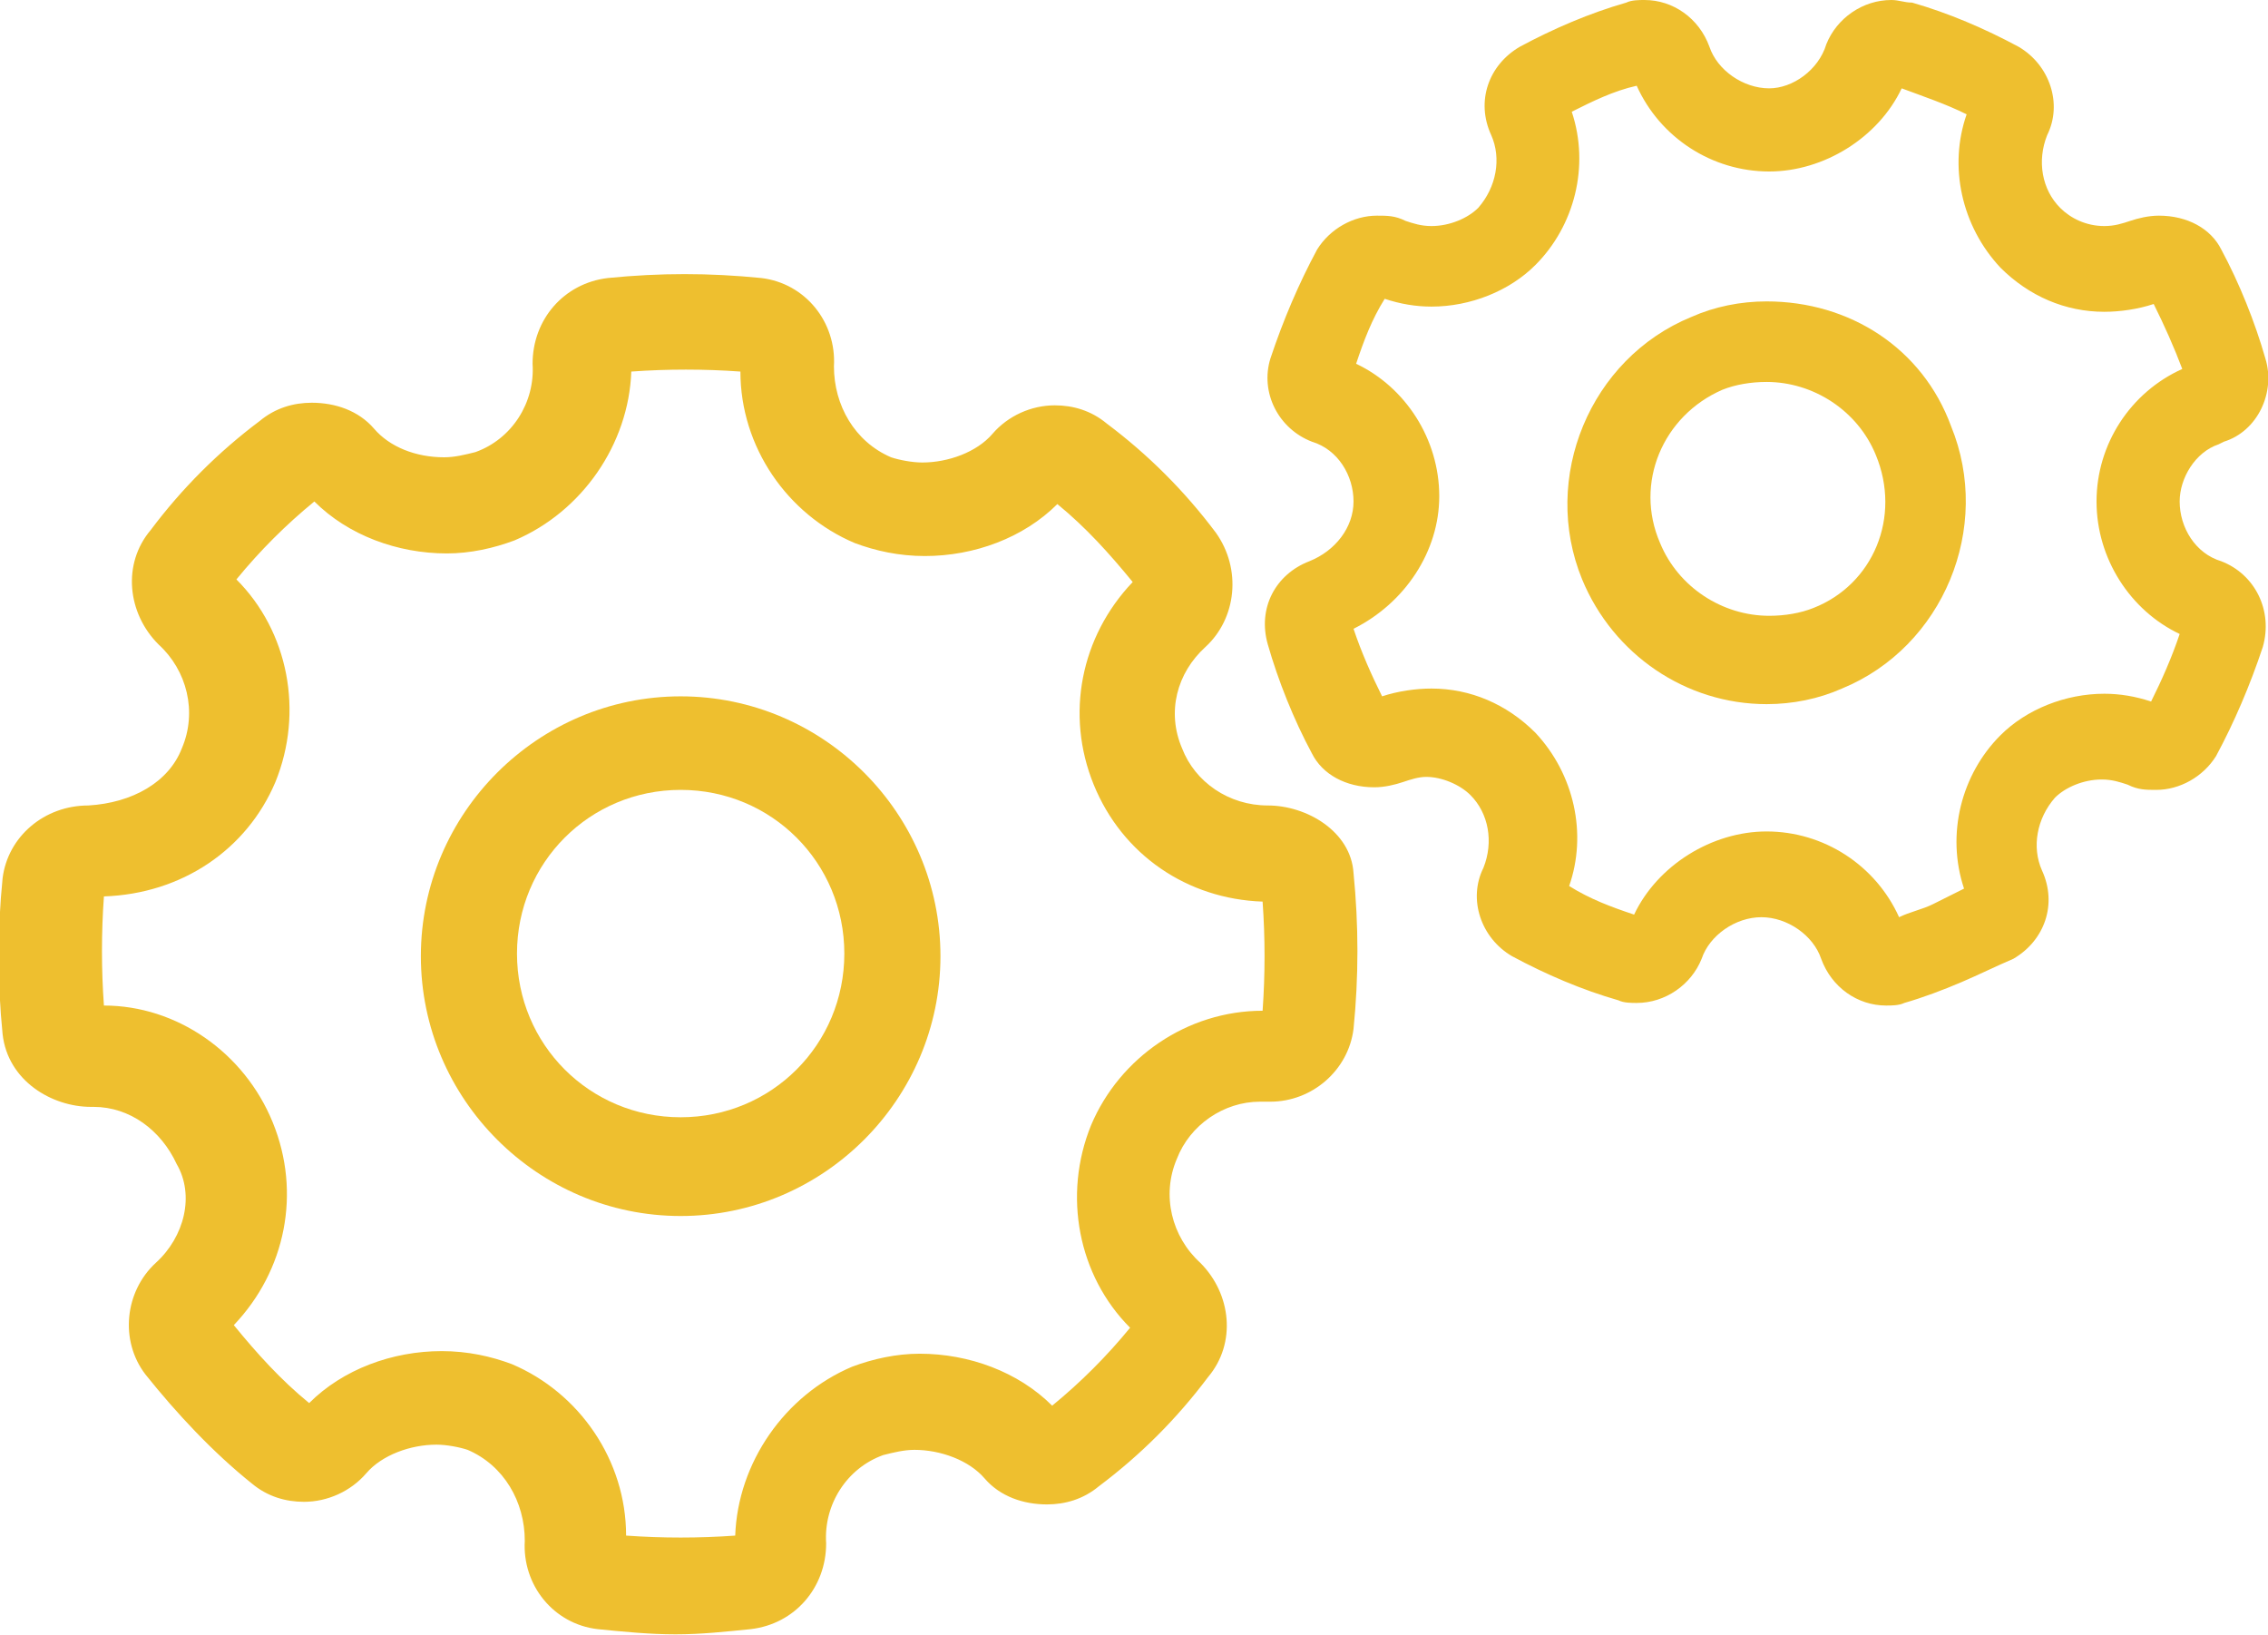
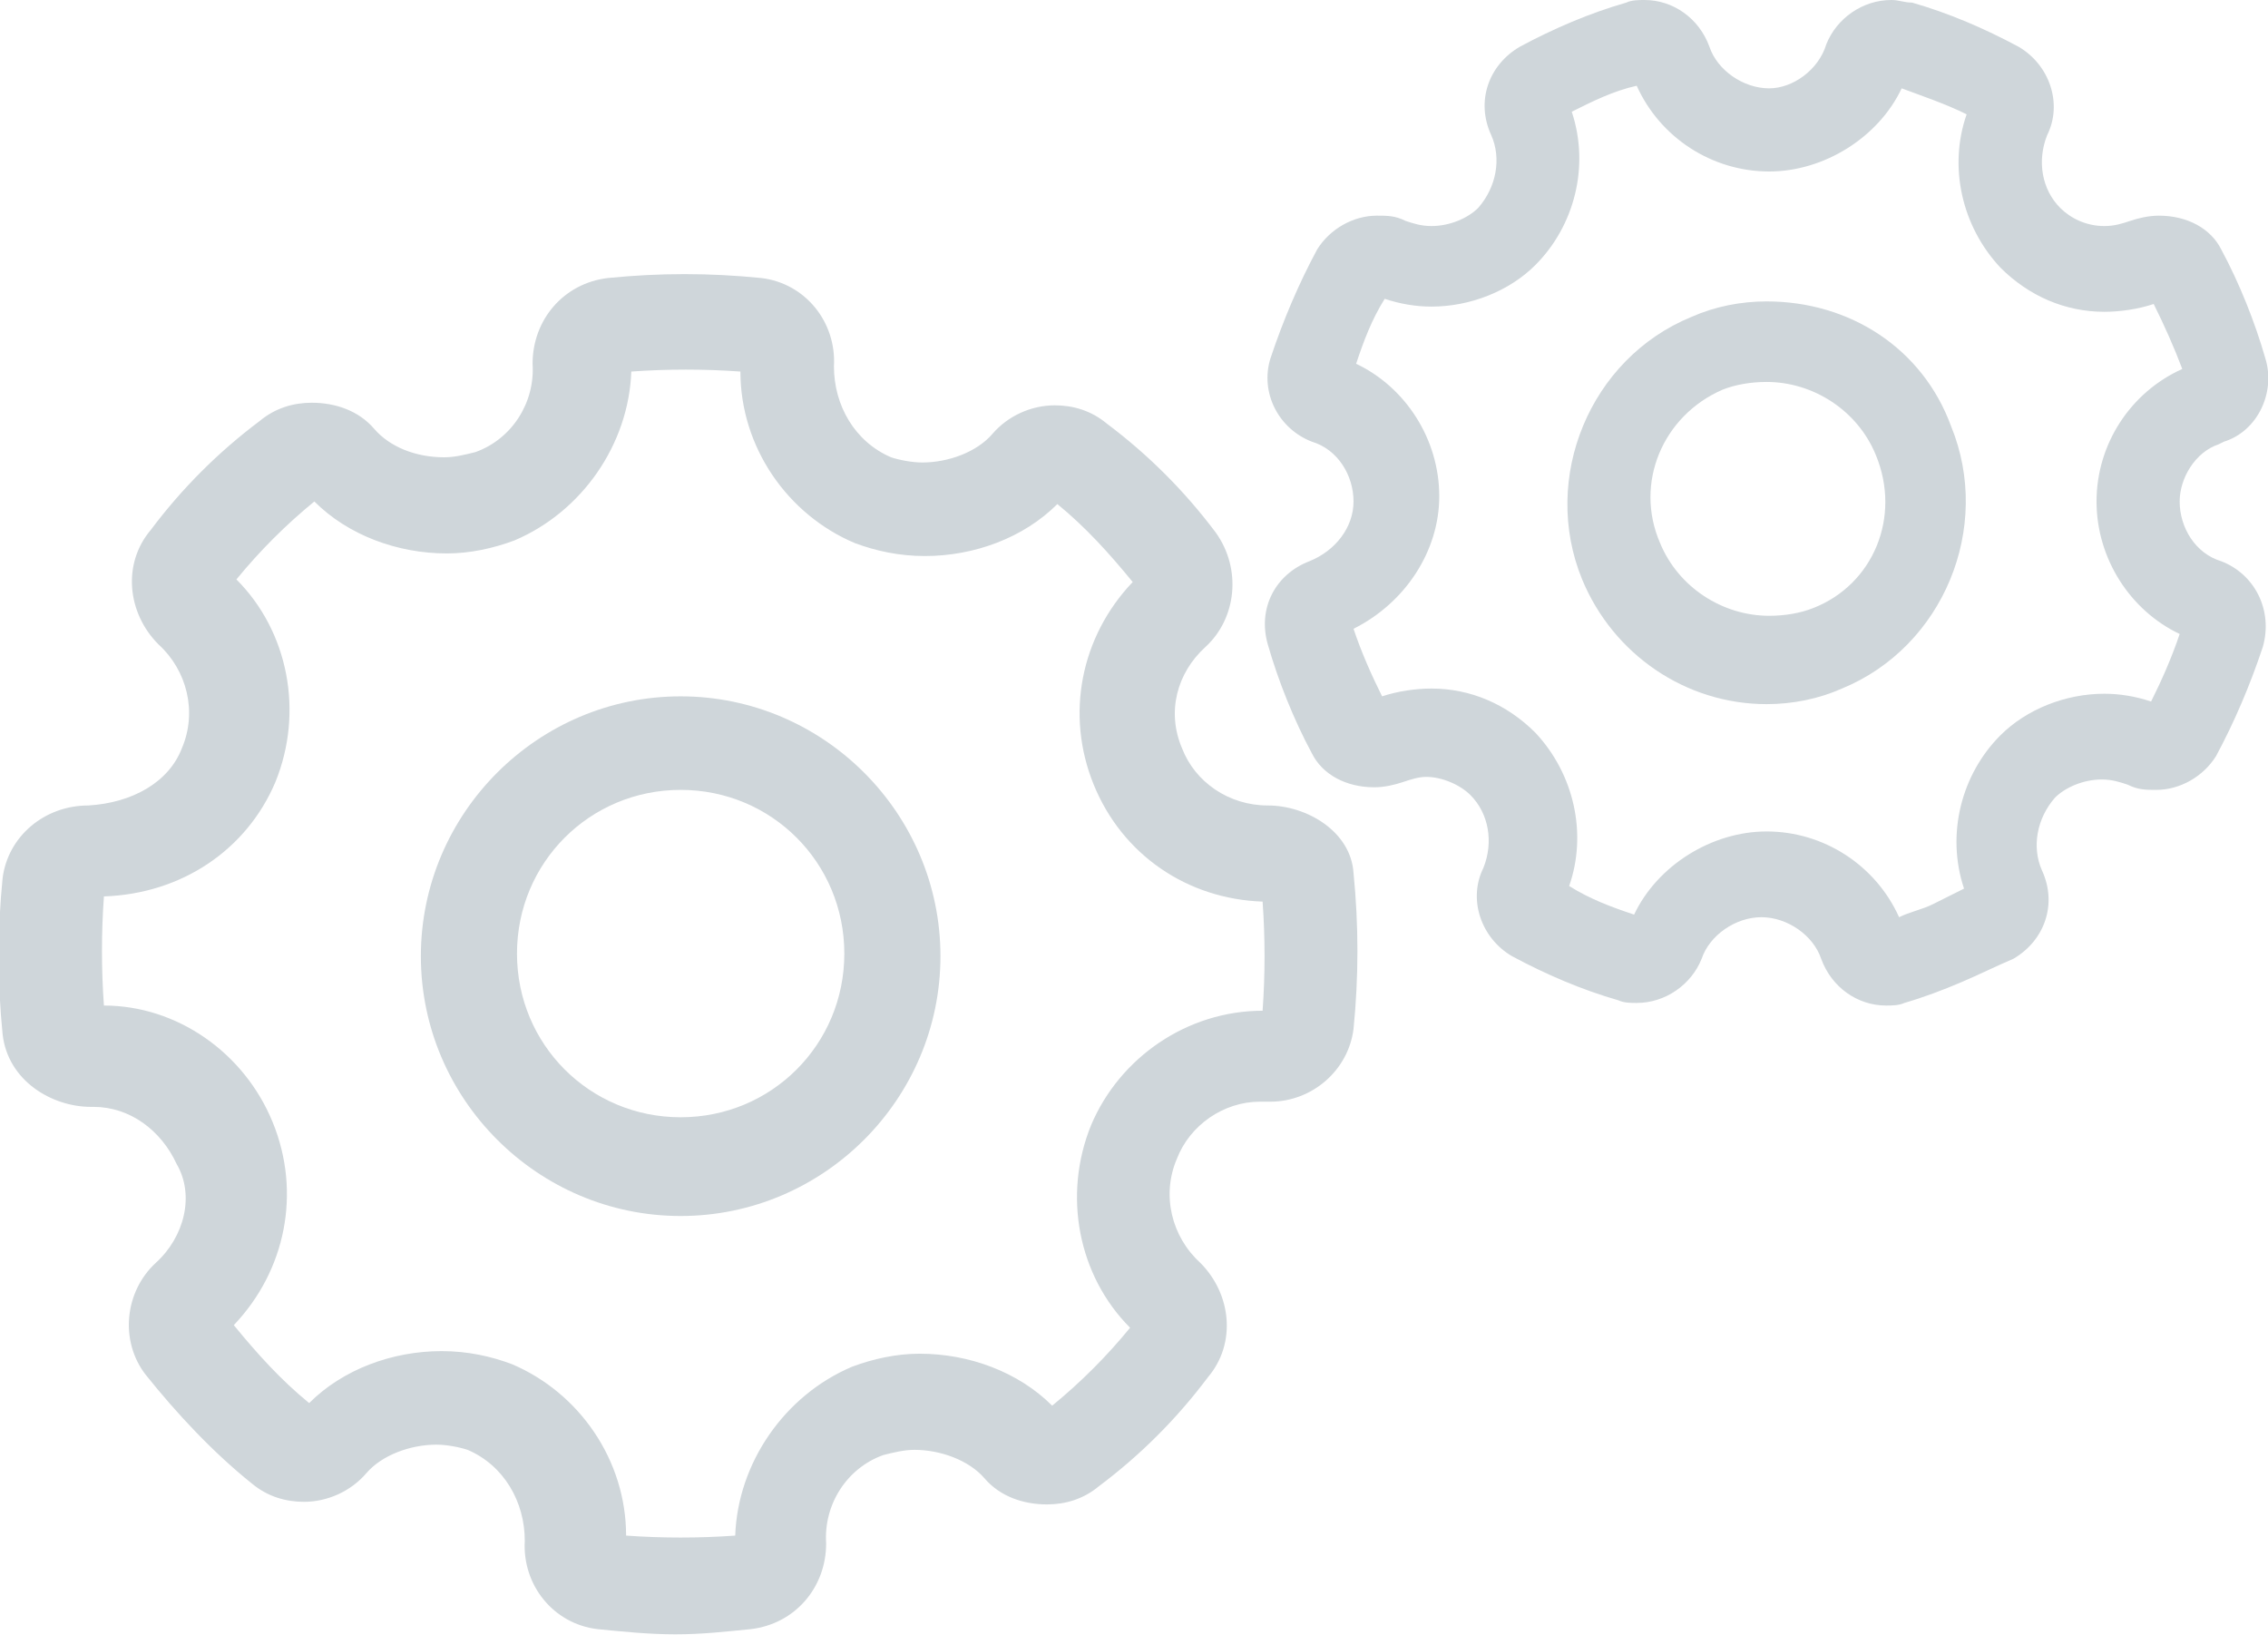
<svg xmlns="http://www.w3.org/2000/svg" version="1.1" id="Слой_1" x="0px" y="0px" viewBox="0 0 87.3 62.9" enable-background="new 0 0 87.3 62.9" xml:space="preserve">
  <g>
-     <path fill="#EEBF2F" d="M48.8,31c-1.5,0-2.8-0.9-3.3-2.2c-0.6-1.4-0.2-2.9,0.9-3.9c1.2-1.1,1.4-3,0.4-4.4c-1.2-1.6-2.6-3-4.2-4.2   c-0.6-0.5-1.3-0.7-2-0.7c-0.9,0-1.8,0.4-2.4,1.1c-0.6,0.7-1.7,1.1-2.7,1.1c-0.4,0-0.9-0.1-1.2-0.2c-1.4-0.6-2.2-2-2.2-3.5   c0.1-1.7-1.1-3.2-2.8-3.4c-2-0.2-3.9-0.2-5.9,0c-1.7,0.2-2.9,1.6-2.9,3.3c0.1,1.5-0.8,2.9-2.2,3.4c-0.4,0.1-0.8,0.2-1.2,0.2   c-1.1,0-2.1-0.4-2.7-1.1c-0.6-0.7-1.5-1-2.4-1c-0.7,0-1.4,0.2-2,0.7c-1.6,1.2-3,2.6-4.2,4.2c-1.1,1.3-0.9,3.2,0.3,4.4   c1.1,1,1.5,2.6,0.9,4c-0.5,1.3-1.9,2.1-3.6,2.2c-1.7,0-3.1,1.2-3.3,2.8c-0.2,2-0.2,4,0,6c0.2,1.8,1.9,2.8,3.4,2.8l0.1,0   c1.4,0,2.6,0.9,3.2,2.2C7.5,46,7.1,47.6,6,48.6c-1.2,1.1-1.4,3-0.4,4.3c1.2,1.5,2.6,3,4.1,4.2c0.6,0.5,1.3,0.7,2,0.7   c0.9,0,1.8-0.4,2.4-1.1c0.6-0.7,1.7-1.1,2.7-1.1c0.4,0,0.9,0.1,1.2,0.2c1.4,0.6,2.2,2,2.2,3.5c-0.1,1.7,1.1,3.2,2.8,3.4   c1,0.1,2,0.2,3,0.2c1,0,1.9-0.1,2.9-0.2c1.7-0.2,2.9-1.6,2.9-3.3c-0.1-1.5,0.8-2.9,2.2-3.4c0.4-0.1,0.8-0.2,1.2-0.2   c1,0,2.1,0.4,2.7,1.1c0.6,0.7,1.5,1,2.4,1c0.7,0,1.4-0.2,2-0.7c1.6-1.2,3-2.6,4.2-4.2c1.1-1.3,0.9-3.2-0.3-4.4   c-1.1-1-1.5-2.6-0.9-4c0.5-1.3,1.8-2.2,3.2-2.2l0.2,0c0.1,0,0.1,0,0.2,0h0c1.6,0,3-1.2,3.2-2.8c0.2-2,0.2-4,0-6   C52,32,50.3,31,48.8,31z M48.6,38.9c-2.9,0-5.5,1.8-6.6,4.4c-1.1,2.7-0.5,5.8,1.5,7.8c-0.9,1.1-1.9,2.1-3,3c-1.3-1.3-3.2-2-5.1-2   c-0.9,0-1.8,0.2-2.6,0.5c-2.6,1.1-4.4,3.7-4.5,6.5c-1.4,0.1-2.8,0.1-4.2,0c0-2.9-1.8-5.5-4.4-6.6c-0.8-0.3-1.7-0.5-2.7-0.5   c-1.9,0-3.8,0.7-5.1,2c-1.1-0.9-2-1.9-2.9-3c2-2.1,2.6-5.1,1.5-7.8c-1.1-2.7-3.7-4.5-6.5-4.5c-0.1-1.4-0.1-2.8,0-4.2   c3-0.1,5.5-1.8,6.6-4.4c1.1-2.7,0.5-5.8-1.5-7.8c0.9-1.1,1.9-2.1,3-3c1.3,1.3,3.2,2,5.1,2c0.9,0,1.8-0.2,2.6-0.5   c2.6-1.1,4.4-3.7,4.5-6.5c1.4-0.1,2.8-0.1,4.2,0c0,2.9,1.8,5.5,4.4,6.6c0.8,0.3,1.7,0.5,2.7,0.5c1.9,0,3.8-0.7,5.1-2   c1.1,0.9,2,1.9,2.9,3c-2,2.1-2.6,5.1-1.5,7.8c1.1,2.7,3.6,4.4,6.5,4.5C48.7,36.1,48.7,37.5,48.6,38.9z" />
-     <path fill="#EEBF2F" d="M26.2,26.8c-5.5,0-10,4.5-10,10s4.5,10,10,10c5.5,0,10-4.5,10-10C36.2,31.3,31.7,26.8,26.2,26.8z M26.2,43   c-3.5,0-6.3-2.8-6.3-6.3c0-3.5,2.8-6.3,6.3-6.3s6.3,2.8,6.3,6.3C32.5,40.2,29.7,43,26.2,43z" />
-     <path fill="#EEBF2F" d="M68,11.6c-1,0-2,0.2-2.9,0.6c-3.9,1.6-5.8,6.2-4.2,10.1c1.2,2.9,4,4.8,7.1,4.8c1,0,2-0.2,2.9-0.6   c3.9-1.6,5.8-6.2,4.2-10.1C74,13.4,71.2,11.6,68,11.6z M69.8,23.4c-0.5,0.2-1.1,0.3-1.7,0.3c-1.8,0-3.5-1.1-4.2-2.8   c-1-2.3,0.1-4.9,2.4-5.9c0.5-0.2,1.1-0.3,1.7-0.3c1.8,0,3.5,1.1,4.2,2.8C73.2,19.9,72.1,22.5,69.8,23.4z" />
-     <path fill="#EEBF2F" d="M85.5,21.6c-1-0.3-1.6-1.3-1.6-2.3c0-0.9,0.6-1.9,1.5-2.2l0.2-0.1c1.3-0.4,2-1.9,1.6-3.2   c-0.4-1.4-1-2.9-1.7-4.2c-0.4-0.8-1.3-1.3-2.4-1.3c-0.4,0-0.8,0.1-1.1,0.2c-0.3,0.1-0.6,0.2-1,0.2c-0.7,0-1.3-0.3-1.7-0.7   c-0.7-0.7-0.9-1.8-0.5-2.8c0.6-1.2,0.1-2.7-1.1-3.4c-1.3-0.7-2.7-1.3-4.1-1.7C73.3,0.1,73.1,0,72.8,0c-1.1,0-2.1,0.7-2.5,1.7   C70,2.7,69,3.4,68.1,3.4c-1,0-2-0.7-2.3-1.6C65.4,0.7,64.4,0,63.3,0c-0.2,0-0.5,0-0.7,0.1c-1.4,0.4-2.8,1-4.1,1.7   c-1.2,0.7-1.7,2.1-1.1,3.4c0.4,0.9,0.2,2-0.5,2.8c-0.4,0.4-1.1,0.7-1.8,0.7c-0.4,0-0.7-0.1-1-0.2c-0.4-0.2-0.7-0.2-1.1-0.2   c-0.9,0-1.8,0.5-2.3,1.3c-0.7,1.3-1.3,2.7-1.8,4.2c-0.4,1.3,0.3,2.7,1.6,3.2c1,0.3,1.6,1.3,1.6,2.3c0,1-0.7,1.9-1.7,2.3   c-1.3,0.5-2,1.8-1.6,3.2c0.4,1.4,1,2.9,1.7,4.2c0.4,0.8,1.3,1.3,2.4,1.3c0.4,0,0.8-0.1,1.1-0.2l0,0c0.3-0.1,0.6-0.2,0.9-0.2   c0.6,0,1.3,0.3,1.7,0.7c0.7,0.7,0.9,1.8,0.5,2.8c-0.6,1.2-0.1,2.7,1.1,3.4c1.3,0.7,2.7,1.3,4.1,1.7c0.2,0.1,0.5,0.1,0.7,0.1   c1.1,0,2.1-0.7,2.5-1.7c0.3-0.9,1.3-1.6,2.3-1.6c1,0,2,0.7,2.3,1.6c0.4,1.1,1.4,1.8,2.5,1.8c0.2,0,0.5,0,0.7-0.1   c0.7-0.2,1.5-0.5,2.2-0.8c0.7-0.3,1.3-0.6,2-0.9c1.2-0.7,1.7-2.1,1.1-3.4c-0.4-0.9-0.2-2,0.5-2.8c0.4-0.4,1.1-0.7,1.8-0.7   c0.4,0,0.7,0.1,1,0.2c0.4,0.2,0.7,0.2,1.1,0.2c0,0,0,0,0,0c0.9,0,1.8-0.5,2.3-1.3c0.7-1.3,1.3-2.7,1.8-4.2   C87.5,23.5,86.8,22.1,85.5,21.6z M82.8,27c-0.6-0.2-1.2-0.3-1.8-0.3c-1.5,0-3,0.6-4,1.6c-1.5,1.5-2.1,3.8-1.4,5.9   c-0.4,0.2-0.8,0.4-1.2,0.6c-0.4,0.2-0.9,0.3-1.3,0.5c-0.9-2-2.9-3.3-5.1-3.3c-2.1,0-4.2,1.3-5.1,3.2c-0.9-0.3-1.7-0.6-2.5-1.1   c0.7-2,0.2-4.3-1.3-5.9c-1.1-1.1-2.5-1.7-4-1.7c-0.6,0-1.3,0.1-1.9,0.3c-0.4-0.8-0.8-1.7-1.1-2.6c2-1,3.3-3,3.3-5.1   c0-2.2-1.3-4.2-3.2-5.1c0.3-0.9,0.6-1.7,1.1-2.5c0.6,0.2,1.2,0.3,1.8,0.3c1.5,0,3-0.6,4-1.6c1.5-1.5,2.1-3.8,1.4-5.9   c0.8-0.4,1.6-0.8,2.5-1c0.9,2,2.9,3.3,5.1,3.3c2.1,0,4.2-1.3,5.1-3.2C74,3.7,74.9,4,75.7,4.4c-0.7,2-0.2,4.3,1.3,5.9   c1.1,1.1,2.5,1.7,4,1.7c0.6,0,1.3-0.1,1.9-0.3c0.4,0.8,0.8,1.7,1.1,2.5c-2,0.9-3.3,2.9-3.3,5.1c0,2.2,1.3,4.2,3.2,5.1   C83.6,25.3,83.2,26.2,82.8,27z" />
+     <path fill="#CFD6DA" d="M48.8,31c-1.5,0-2.8-0.9-3.3-2.2c-0.6-1.4-0.2-2.9,0.9-3.9c1.2-1.1,1.4-3,0.4-4.4c-1.2-1.6-2.6-3-4.2-4.2   c-0.6-0.5-1.3-0.7-2-0.7c-0.9,0-1.8,0.4-2.4,1.1c-0.6,0.7-1.7,1.1-2.7,1.1c-0.4,0-0.9-0.1-1.2-0.2c-1.4-0.6-2.2-2-2.2-3.5   c0.1-1.7-1.1-3.2-2.8-3.4c-2-0.2-3.9-0.2-5.9,0c-1.7,0.2-2.9,1.6-2.9,3.3c0.1,1.5-0.8,2.9-2.2,3.4c-0.4,0.1-0.8,0.2-1.2,0.2   c-1.1,0-2.1-0.4-2.7-1.1c-0.6-0.7-1.5-1-2.4-1c-0.7,0-1.4,0.2-2,0.7c-1.6,1.2-3,2.6-4.2,4.2c-1.1,1.3-0.9,3.2,0.3,4.4   c1.1,1,1.5,2.6,0.9,4c-0.5,1.3-1.9,2.1-3.6,2.2c-1.7,0-3.1,1.2-3.3,2.8c-0.2,2-0.2,4,0,6c0.2,1.8,1.9,2.8,3.4,2.8l0.1,0   c1.4,0,2.6,0.9,3.2,2.2C7.5,46,7.1,47.6,6,48.6c-1.2,1.1-1.4,3-0.4,4.3c1.2,1.5,2.6,3,4.1,4.2c0.6,0.5,1.3,0.7,2,0.7   c0.9,0,1.8-0.4,2.4-1.1c0.6-0.7,1.7-1.1,2.7-1.1c0.4,0,0.9,0.1,1.2,0.2c1.4,0.6,2.2,2,2.2,3.5c-0.1,1.7,1.1,3.2,2.8,3.4   c1,0.1,2,0.2,3,0.2c1,0,1.9-0.1,2.9-0.2c1.7-0.2,2.9-1.6,2.9-3.3c-0.1-1.5,0.8-2.9,2.2-3.4c0.4-0.1,0.8-0.2,1.2-0.2   c1,0,2.1,0.4,2.7,1.1c0.6,0.7,1.5,1,2.4,1c0.7,0,1.4-0.2,2-0.7c1.6-1.2,3-2.6,4.2-4.2c1.1-1.3,0.9-3.2-0.3-4.4   c-1.1-1-1.5-2.6-0.9-4c0.5-1.3,1.8-2.2,3.2-2.2l0.2,0c0.1,0,0.1,0,0.2,0h0c1.6,0,3-1.2,3.2-2.8c0.2-2,0.2-4,0-6   C52,32,50.3,31,48.8,31z M48.6,38.9c-2.9,0-5.5,1.8-6.6,4.4c-1.1,2.7-0.5,5.8,1.5,7.8c-0.9,1.1-1.9,2.1-3,3c-1.3-1.3-3.2-2-5.1-2   c-0.9,0-1.8,0.2-2.6,0.5c-2.6,1.1-4.4,3.7-4.5,6.5c-1.4,0.1-2.8,0.1-4.2,0c0-2.9-1.8-5.5-4.4-6.6c-0.8-0.3-1.7-0.5-2.7-0.5   c-1.9,0-3.8,0.7-5.1,2c-1.1-0.9-2-1.9-2.9-3c2-2.1,2.6-5.1,1.5-7.8c-1.1-2.7-3.7-4.5-6.5-4.5c-0.1-1.4-0.1-2.8,0-4.2   c3-0.1,5.5-1.8,6.6-4.4c1.1-2.7,0.5-5.8-1.5-7.8c0.9-1.1,1.9-2.1,3-3c1.3,1.3,3.2,2,5.1,2c0.9,0,1.8-0.2,2.6-0.5   c2.6-1.1,4.4-3.7,4.5-6.5c1.4-0.1,2.8-0.1,4.2,0c0,2.9,1.8,5.5,4.4,6.6c0.8,0.3,1.7,0.5,2.7,0.5c1.9,0,3.8-0.7,5.1-2   c1.1,0.9,2,1.9,2.9,3c-2,2.1-2.6,5.1-1.5,7.8c1.1,2.7,3.6,4.4,6.5,4.5C48.7,36.1,48.7,37.5,48.6,38.9z" />
+     <path fill="#CFD6DA" d="M26.2,26.8c-5.5,0-10,4.5-10,10s4.5,10,10,10c5.5,0,10-4.5,10-10C36.2,31.3,31.7,26.8,26.2,26.8z M26.2,43   c-3.5,0-6.3-2.8-6.3-6.3c0-3.5,2.8-6.3,6.3-6.3s6.3,2.8,6.3,6.3C32.5,40.2,29.7,43,26.2,43z" />
+     <path fill="#CFD6DA" d="M68,11.6c-1,0-2,0.2-2.9,0.6c-3.9,1.6-5.8,6.2-4.2,10.1c1.2,2.9,4,4.8,7.1,4.8c1,0,2-0.2,2.9-0.6   c3.9-1.6,5.8-6.2,4.2-10.1C74,13.4,71.2,11.6,68,11.6z M69.8,23.4c-0.5,0.2-1.1,0.3-1.7,0.3c-1.8,0-3.5-1.1-4.2-2.8   c-1-2.3,0.1-4.9,2.4-5.9c0.5-0.2,1.1-0.3,1.7-0.3c1.8,0,3.5,1.1,4.2,2.8C73.2,19.9,72.1,22.5,69.8,23.4z" />
+     <path fill="#CFD6DA" d="M85.5,21.6c-1-0.3-1.6-1.3-1.6-2.3c0-0.9,0.6-1.9,1.5-2.2l0.2-0.1c1.3-0.4,2-1.9,1.6-3.2   c-0.4-1.4-1-2.9-1.7-4.2c-0.4-0.8-1.3-1.3-2.4-1.3c-0.4,0-0.8,0.1-1.1,0.2c-0.3,0.1-0.6,0.2-1,0.2c-0.7,0-1.3-0.3-1.7-0.7   c-0.7-0.7-0.9-1.8-0.5-2.8c0.6-1.2,0.1-2.7-1.1-3.4c-1.3-0.7-2.7-1.3-4.1-1.7C73.3,0.1,73.1,0,72.8,0c-1.1,0-2.1,0.7-2.5,1.7   C70,2.7,69,3.4,68.1,3.4c-1,0-2-0.7-2.3-1.6C65.4,0.7,64.4,0,63.3,0c-0.2,0-0.5,0-0.7,0.1c-1.4,0.4-2.8,1-4.1,1.7   c-1.2,0.7-1.7,2.1-1.1,3.4c0.4,0.9,0.2,2-0.5,2.8c-0.4,0.4-1.1,0.7-1.8,0.7c-0.4,0-0.7-0.1-1-0.2c-0.4-0.2-0.7-0.2-1.1-0.2   c-0.9,0-1.8,0.5-2.3,1.3c-0.7,1.3-1.3,2.7-1.8,4.2c-0.4,1.3,0.3,2.7,1.6,3.2c1,0.3,1.6,1.3,1.6,2.3c0,1-0.7,1.9-1.7,2.3   c-1.3,0.5-2,1.8-1.6,3.2c0.4,1.4,1,2.9,1.7,4.2c0.4,0.8,1.3,1.3,2.4,1.3c0.4,0,0.8-0.1,1.1-0.2l0,0c0.3-0.1,0.6-0.2,0.9-0.2   c0.6,0,1.3,0.3,1.7,0.7c0.7,0.7,0.9,1.8,0.5,2.8c-0.6,1.2-0.1,2.7,1.1,3.4c1.3,0.7,2.7,1.3,4.1,1.7c0.2,0.1,0.5,0.1,0.7,0.1   c1.1,0,2.1-0.7,2.5-1.7c0.3-0.9,1.3-1.6,2.3-1.6c1,0,2,0.7,2.3,1.6c0.4,1.1,1.4,1.8,2.5,1.8c0.2,0,0.5,0,0.7-0.1   c0.7-0.2,1.5-0.5,2.2-0.8c0.7-0.3,1.3-0.6,2-0.9c1.2-0.7,1.7-2.1,1.1-3.4c-0.4-0.9-0.2-2,0.5-2.8c0.4-0.4,1.1-0.7,1.8-0.7   c0.4,0,0.7,0.1,1,0.2c0.4,0.2,0.7,0.2,1.1,0.2c0,0,0,0,0,0c0.9,0,1.8-0.5,2.3-1.3c0.7-1.3,1.3-2.7,1.8-4.2   C87.5,23.5,86.8,22.1,85.5,21.6z M82.8,27c-0.6-0.2-1.2-0.3-1.8-0.3c-1.5,0-3,0.6-4,1.6c-1.5,1.5-2.1,3.8-1.4,5.9   c-0.4,0.2-0.8,0.4-1.2,0.6c-0.4,0.2-0.9,0.3-1.3,0.5c-0.9-2-2.9-3.3-5.1-3.3c-2.1,0-4.2,1.3-5.1,3.2c-0.9-0.3-1.7-0.6-2.5-1.1   c0.7-2,0.2-4.3-1.3-5.9c-1.1-1.1-2.5-1.7-4-1.7c-0.6,0-1.3,0.1-1.9,0.3c-0.4-0.8-0.8-1.7-1.1-2.6c2-1,3.3-3,3.3-5.1   c0-2.2-1.3-4.2-3.2-5.1c0.3-0.9,0.6-1.7,1.1-2.5c0.6,0.2,1.2,0.3,1.8,0.3c1.5,0,3-0.6,4-1.6c1.5-1.5,2.1-3.8,1.4-5.9   c0.8-0.4,1.6-0.8,2.5-1c0.9,2,2.9,3.3,5.1,3.3c2.1,0,4.2-1.3,5.1-3.2C74,3.7,74.9,4,75.7,4.4c-0.7,2-0.2,4.3,1.3,5.9   c1.1,1.1,2.5,1.7,4,1.7c0.6,0,1.3-0.1,1.9-0.3c0.4,0.8,0.8,1.7,1.1,2.5c-2,0.9-3.3,2.9-3.3,5.1c0,2.2,1.3,4.2,3.2,5.1   C83.6,25.3,83.2,26.2,82.8,27z" />
  </g>
</svg>
